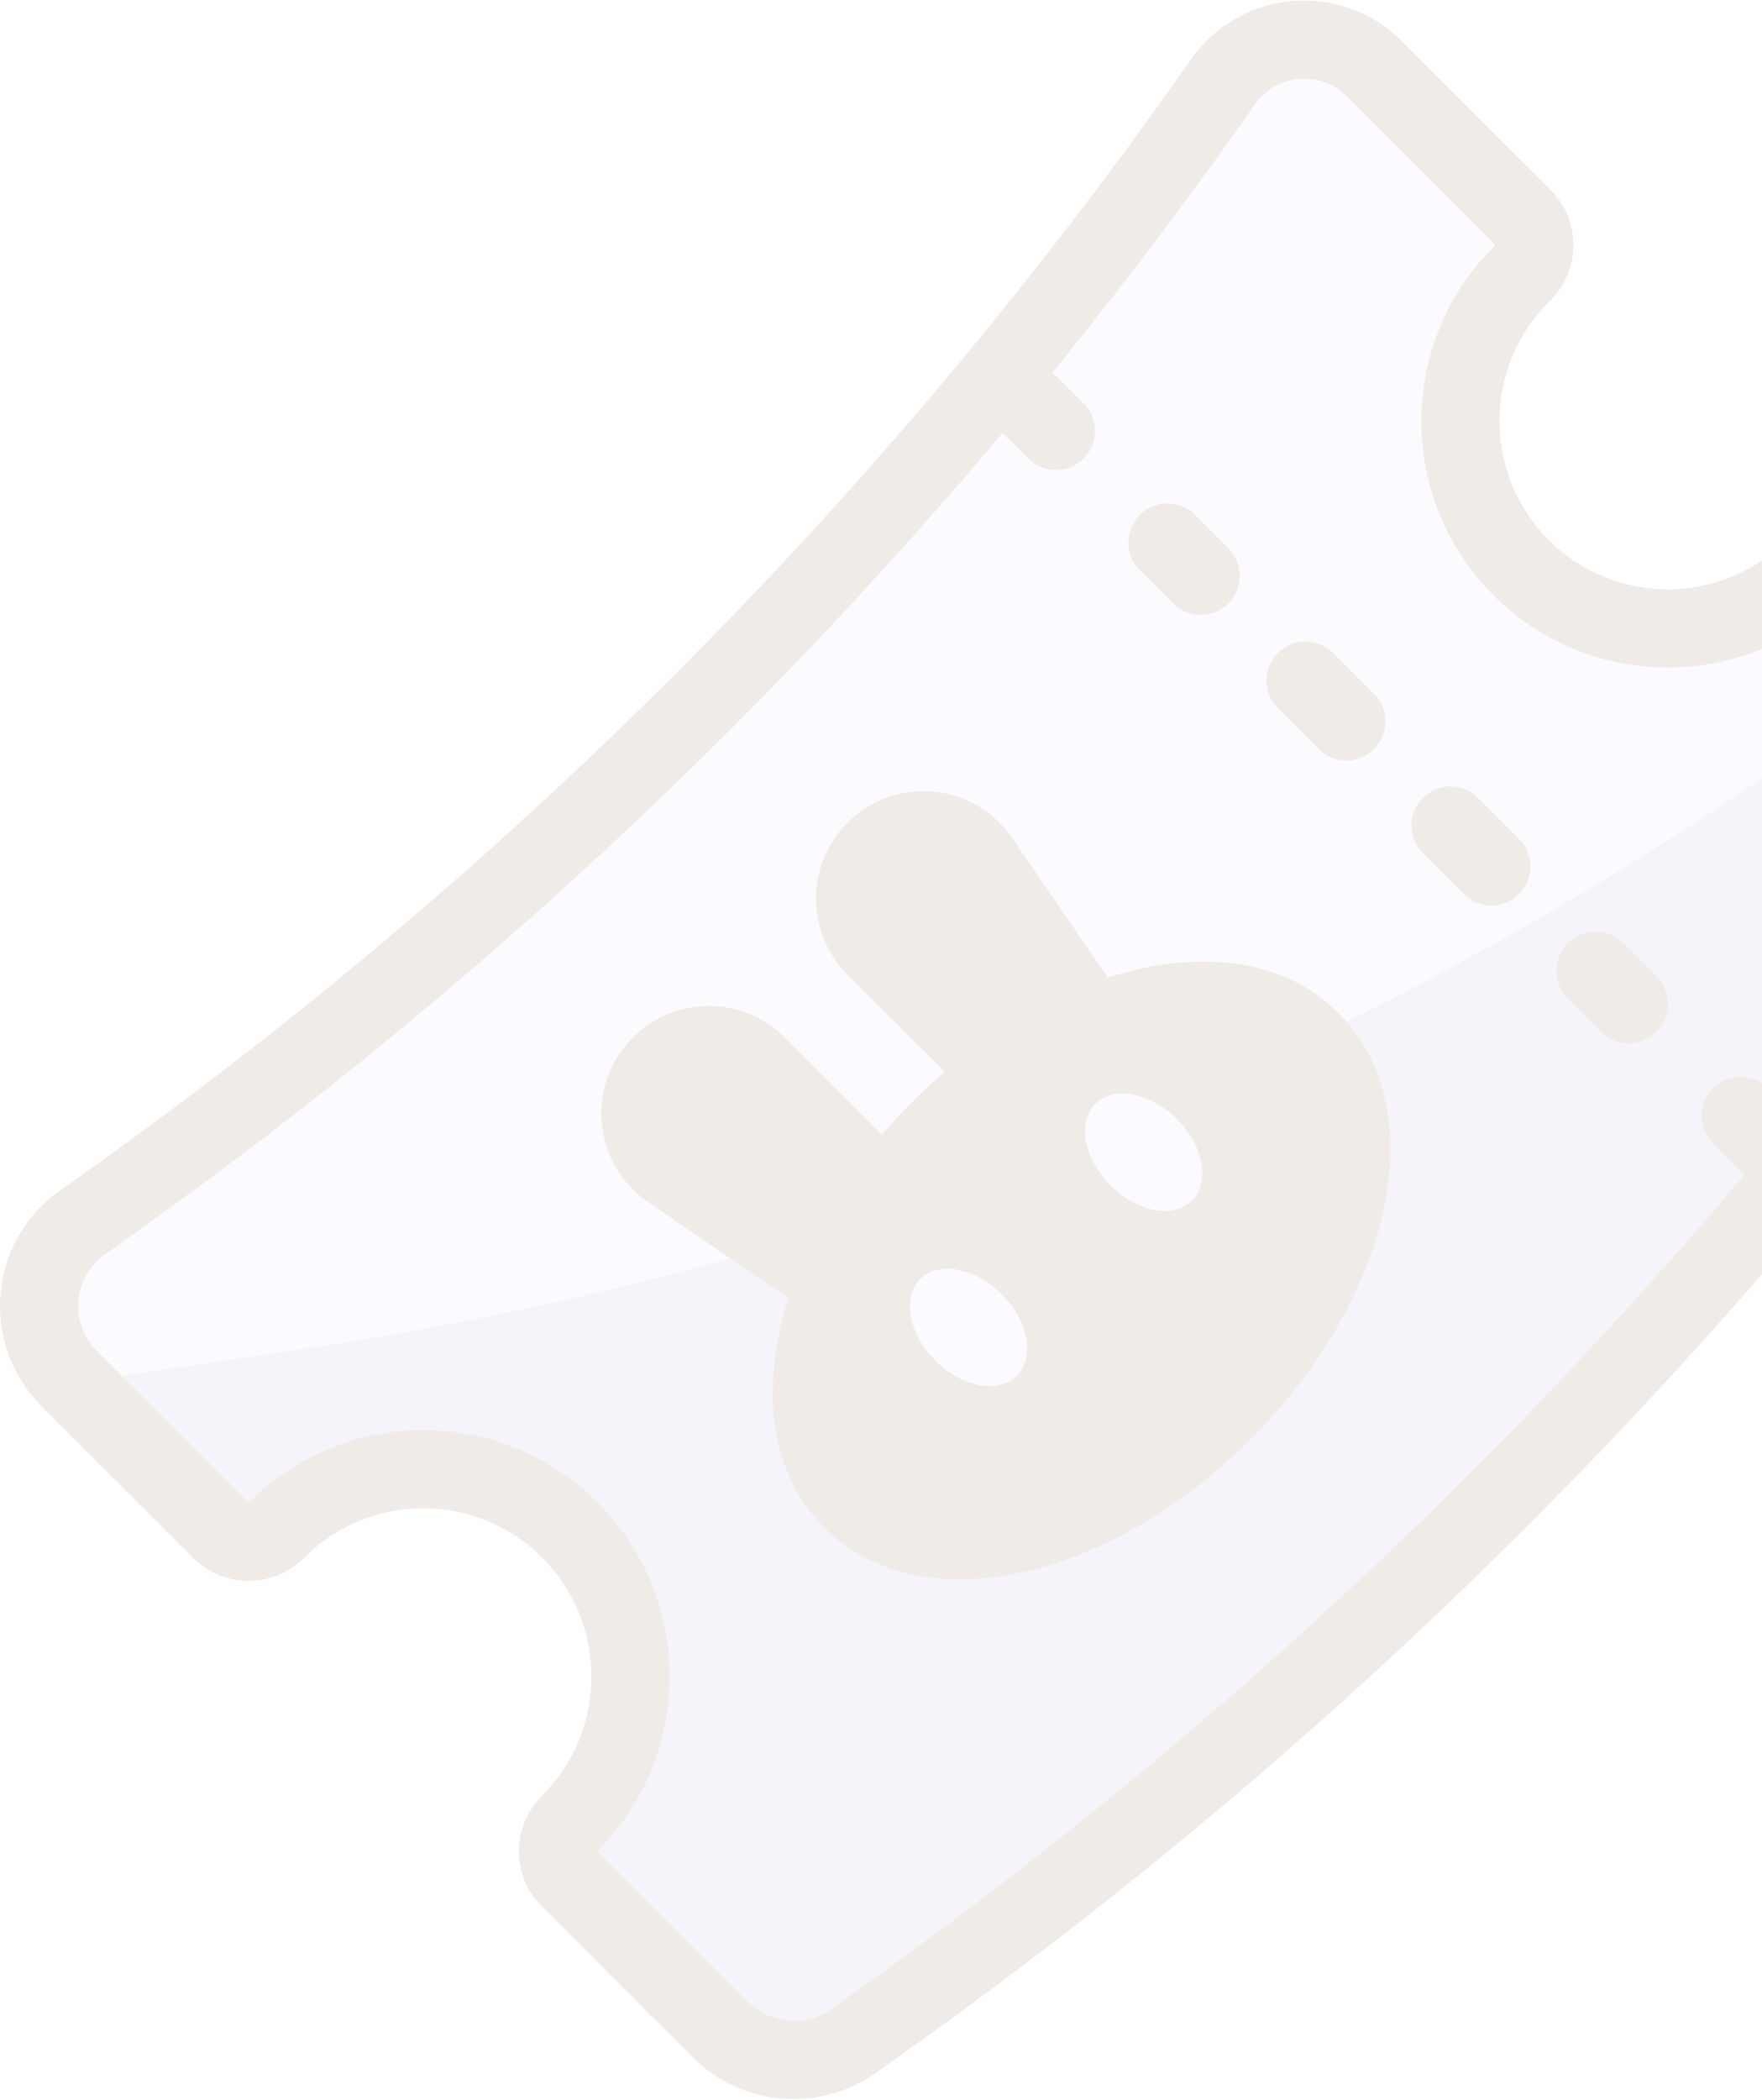
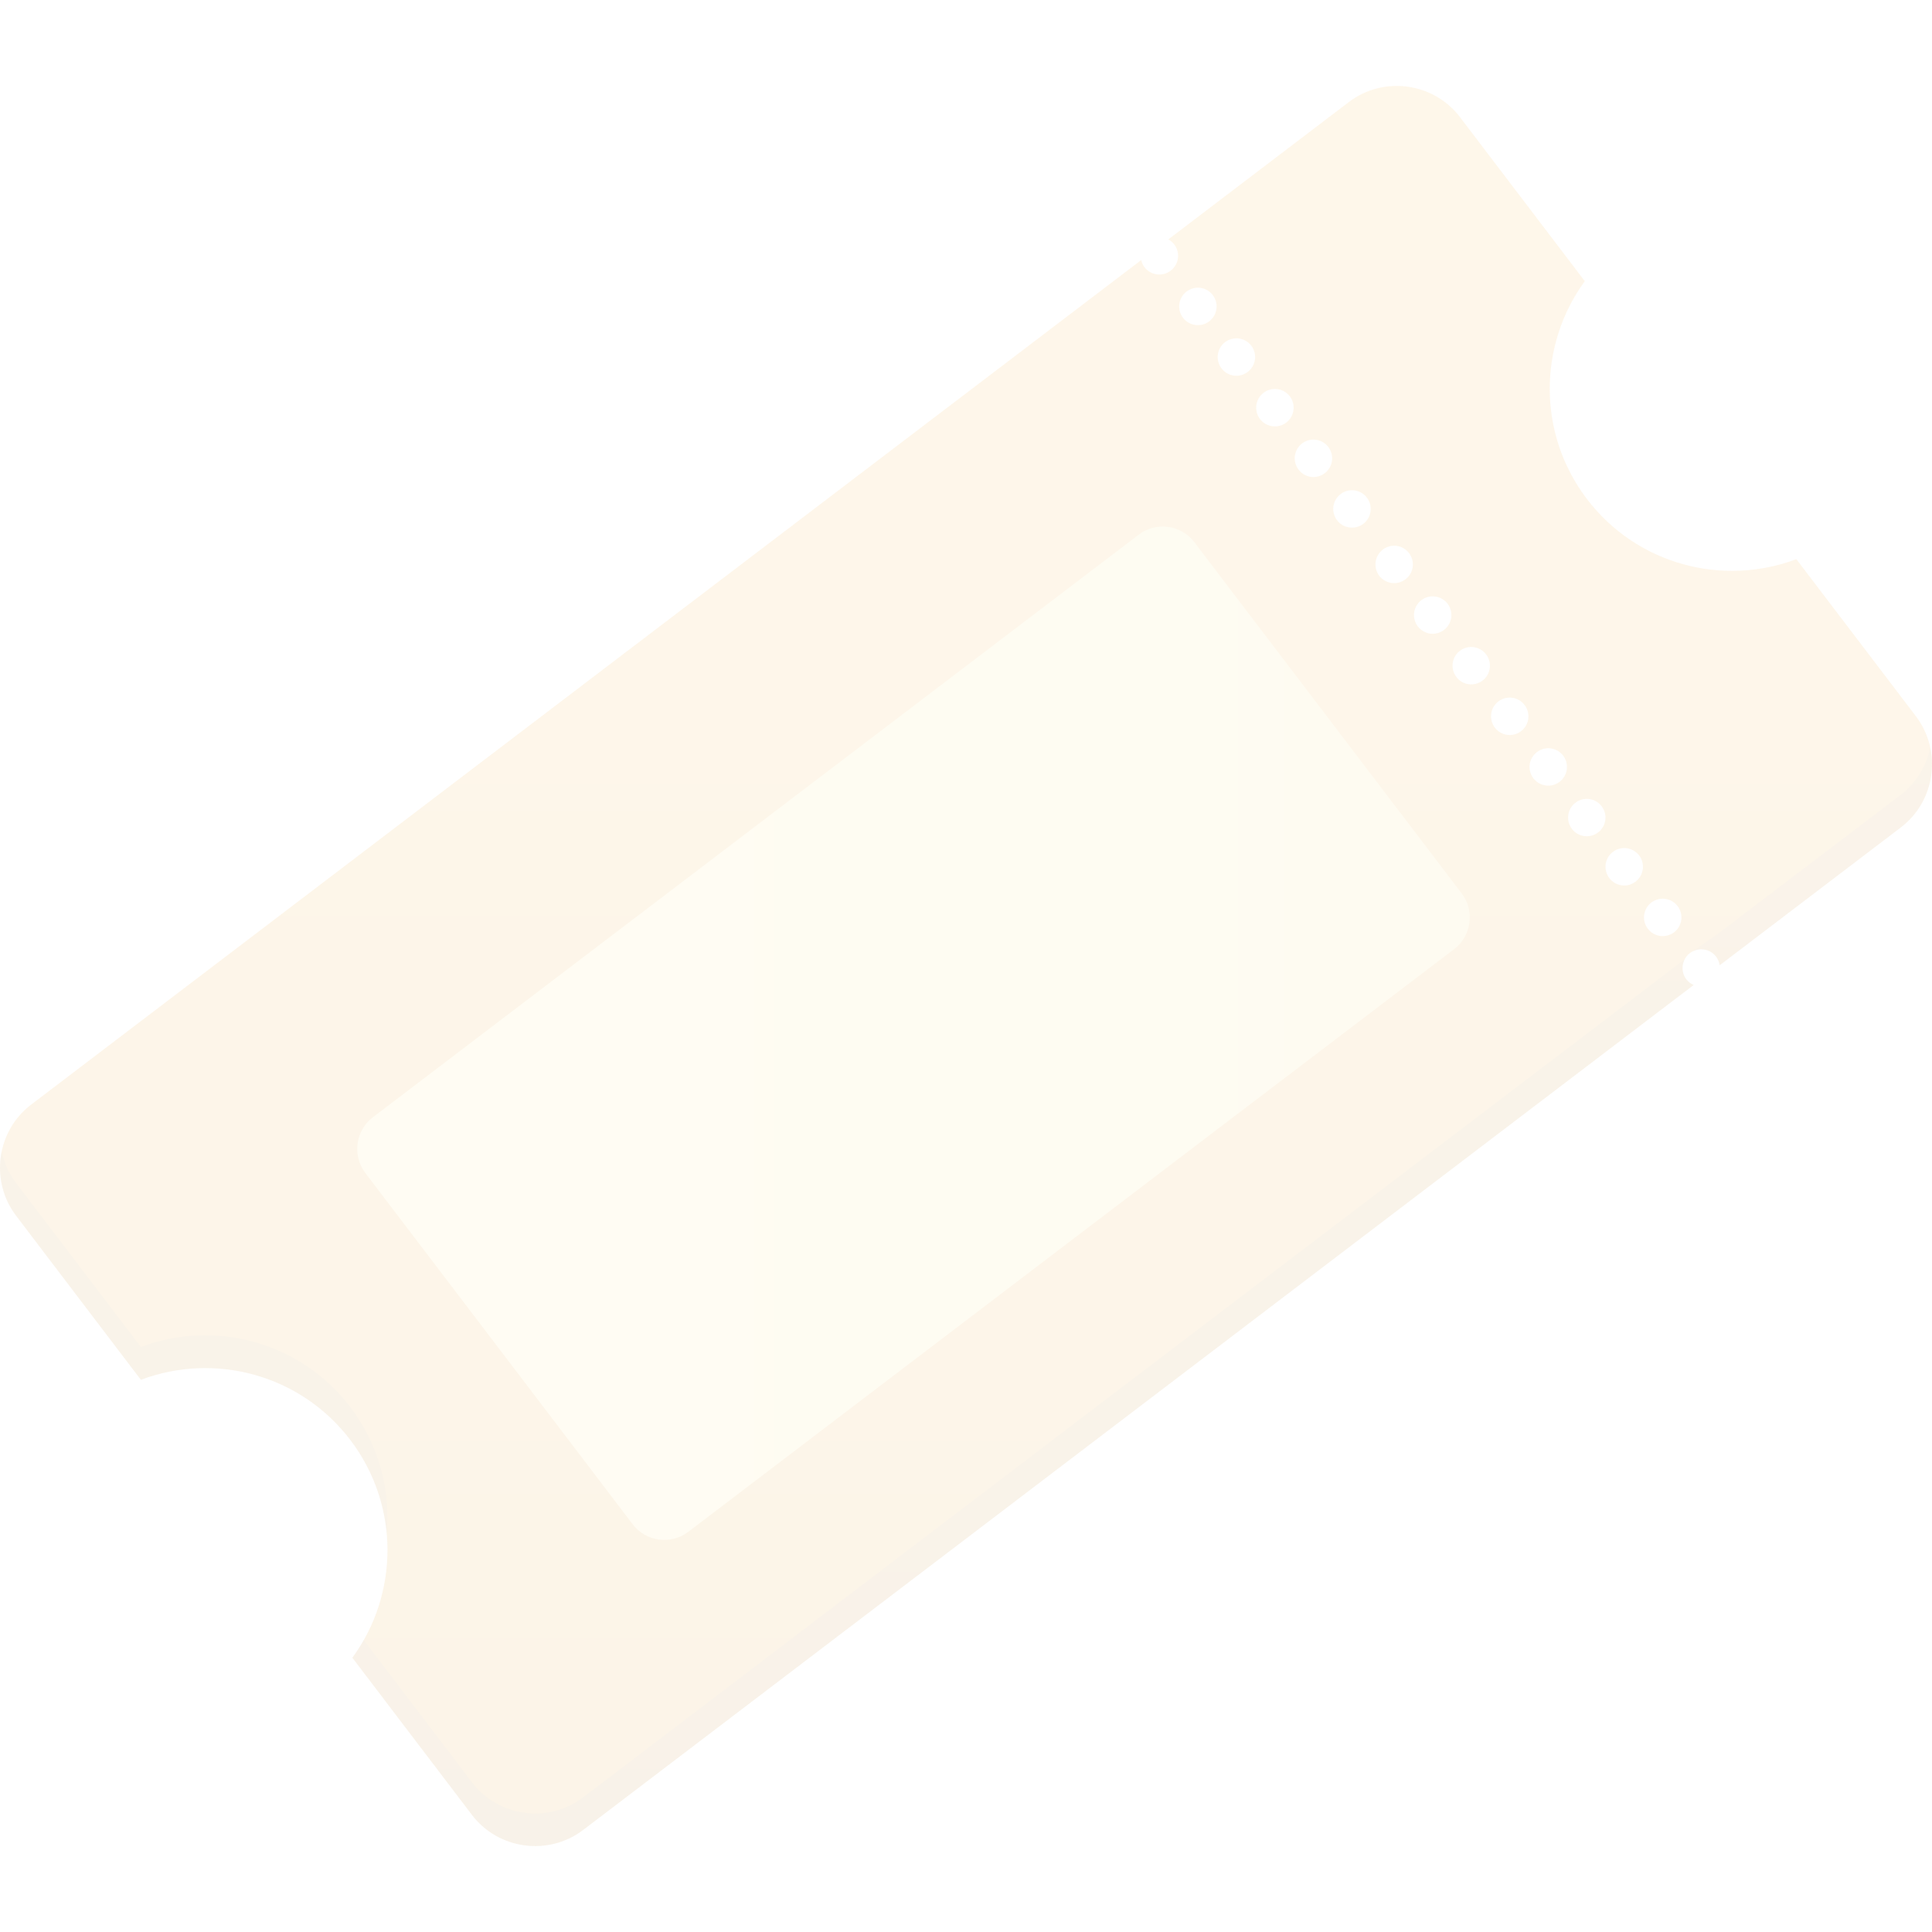
- <svg xmlns="http://www.w3.org/2000/svg" width="193" height="230" fill="none" opacity=".1">
-   <path d="M219.322 82.375c2.308 2.308 2.626 5.94.754 8.613A524.66 524.66 0 0 1 94.881 217.296l-3.84 2.738a7.08 7.08 0 0 1-9.114-.757l-17.283-17.284c10.203-10.564 10.09-27.4-.336-37.826s-27.262-10.54-37.827-.336l-15.897-15.898a6.92 6.92 0 0 1 .875-10.52l3.842-2.74A511.96 511.96 0 0 0 137.469 11.418c2.34-3.344 7.133-3.764 10.02-.877l16.18 16.18c-10.164 10.567-10.04 27.373.375 37.787s27.22 10.54 37.787.374l17.493 17.493z" fill="#dbcdf9" />
-   <path d="M226.982 87.155l-61.788 78.24L85.276 225.9l-15.37-15.48-5.545-6.722 5.545-8.023 1.943-8.023-1.07-8.56-3.21-8.023-5.35-6.418-6.42-4.28-6.953-2.14h-8.558l-9.093 3.21-5.35 4.814-12.837-15.51 20.882-3.115a381.92 381.92 0 0 0 177.718-75.945l15.37 15.48z" fill="#a28bd4" />
-   <g fill-rule="evenodd" fill="#633001">
-     <path d="M56.846 202.744a8.56 8.56 0 0 1 2.519-6.056l.03-.028c7.198-7.198 7.198-18.868 0-26.066s-18.868-7.198-26.066 0l-.03.03a8.56 8.56 0 0 1-12.115.012l-16.65-16.65C-2.232 147.22-1.3 136 6.5 130.445l3.842-2.74 4.97 6.968-3.842 2.74a6.92 6.92 0 0 0-.875 10.52l16.65 16.65.08-.08c10.543-10.5 27.602-10.487 38.13.04s10.54 27.583.042 38.127l-.042.04-.04.042 16.524 16.523a7.08 7.08 0 0 0 9.115.758l3.84-2.738c48.616-34.67 90.955-77.388 125.195-126.308 1.872-2.674 1.554-6.305-.754-8.613l-17.357-17.357-.2.192-.193.19c-10.554 10.35-27.5 10.286-37.976-.19s-10.54-27.422-.2-37.977l.2-.192.192-.2-16.3-16.3a6.57 6.57 0 0 0-10.02.878A511.96 511.96 0 0 1 15.3 134.673l-4.97-6.968C56.978 94.438 97.604 53.45 130.458 6.51c5.392-7.704 16.432-8.67 23.08-2.022l16.31 16.3a8.56 8.56 0 0 1-.06 12.163l-.132.13c-7.198 7.198-7.198 18.868 0 26.066s18.867 7.198 26.065 0l.132-.133a8.56 8.56 0 0 1 12.162-.059l17.356 17.357c5.244 5.244 5.967 13.496 1.715 19.572-34.8 49.72-77.83 93.132-127.238 128.37l-3.84 2.738a15.64 15.64 0 0 1-20.135-1.674l-16.524-16.524a8.56 8.56 0 0 1-2.507-6.06z" />
-     <path d="M114.966 40.442l3.783 3.782a4.28 4.28 0 0 1-6.052 6.052l-3.782-3.782a4.28 4.28 0 0 1 6.051-6.052zm15.886 15.885l3.782 3.782a4.28 4.28 0 0 1-6.051 6.051l-3.782-3.782a4.28 4.28 0 0 1 6.051-6.052zm19.668 25.72a4.28 4.28 0 0 1-6.051 0l-4.54-4.54a4.28 4.28 0 0 1 6.052-6.051l4.538 4.54a4.28 4.28 0 0 1 0 6.052zm15.885 15.884a4.28 4.28 0 0 1-6.052 0l-4.54-4.54a4.28 4.28 0 0 1 6.052-6.052l4.54 4.54a4.28 4.28 0 0 1 0 6.052zm11.345 5.296l3.782 3.782a4.28 4.28 0 0 1-6.051 6.052l-3.783-3.783a4.28 4.28 0 0 1 6.052-6.051zm15.886 15.884l3.782 3.782a4.28 4.28 0 0 1-6.051 6.052l-3.782-3.782a4.28 4.28 0 0 1 6.051-6.052zm-100.8-12.365c-4.597-4.597-4.597-12.05 0-16.646 5.2-5.2 13.868-4.407 18.032 1.67l10.486 15.3c9.15-2.936 18.863-2.546 25.3 3.9 5.785 5.785 6.663 14.3 4.702 22.435-1.983 8.217-7 16.872-14.373 24.246s-16.03 12.4-24.246 14.373c-8.124 1.96-16.65 1.083-22.435-4.702-6.398-6.4-6.82-16.038-3.942-25.137l-15.366-10.53c-6.076-4.164-6.878-12.824-1.67-18.033 4.597-4.596 12.05-4.596 16.646 0l10.647 10.648c1.054-1.236 2.173-2.448 3.355-3.63a62.87 62.87 0 0 1 3.502-3.246l-10.638-10.638z" />
-   </g>
-   <g fill="#dbcdf9">
-     <ellipse cx="106.092" cy="145.385" rx="5.147" ry="7.486" transform="rotate(315 106.092 145.385)" />
-     <ellipse cx="125.281" cy="126.196" rx="5.147" ry="7.486" transform="rotate(315 125.281 126.196)" />
+ <svg xmlns="http://www.w3.org/2000/svg" opacity="0.1" enable-background="new 0 0 256 256" height="256px" id="图层_1" version="1.1" viewBox="0 0 256 256" width="256px" xml:space="preserve">
+   <g>
+     <linearGradient gradientUnits="userSpaceOnUse" id="SVGID_1_" x1="127.999" x2="127.999" y1="21.35" y2="238.728">
+       <stop offset="0" style="stop-color:#F9AA2D" />
+       <stop offset="1" style="stop-color:#E09115" />
+     </linearGradient>
+     <path d="M253.866,94.906l-15.84-20.814c-9.74,3.675-21.12,0.735-27.75-7.97   c-6.62-8.71-6.42-20.46-0.28-28.865l-16.539-21.735c-3.5-4.6-10.13-5.505-14.73-2l-23.919,18.2c0.3,0.165,0.569,0.385,0.79,0.67   c0.83,1.09,0.609,2.65-0.48,3.475c-1.09,0.83-2.64,0.62-3.47-0.47c-0.22-0.29-0.36-0.61-0.43-0.94L4.134,146.36   c-4.6,3.5-5.5,10.13-2,14.73l16.535,21.739c9.74-3.68,21.12-0.74,27.745,7.96c6.625,8.71,6.425,20.47,0.28,28.87l15.84,20.819   c3.505,4.6,10.135,5.5,14.735,2l147.148-111.959c-0.37-0.164-0.699-0.404-0.97-0.75c-0.83-1.089-0.61-2.645,0.47-3.475   c1.101-0.83,2.65-0.62,3.48,0.47c0.26,0.345,0.41,0.735,0.47,1.135l24-18.26C256.466,106.141,257.366,99.511,253.866,94.906z    M160.228,42.577c-1.09,0.83-2.641,0.615-3.48-0.475c-0.819-1.085-0.609-2.645,0.48-3.47c1.08-0.83,2.64-0.62,3.47,0.47   C161.527,40.192,161.317,41.747,160.228,42.577z M165.327,49.282c-1.09,0.83-2.64,0.62-3.47-0.47c-0.83-1.09-0.62-2.645,0.47-3.475   c1.09-0.825,2.64-0.62,3.48,0.475C166.637,46.902,166.417,48.457,165.327,49.282z M170.438,55.992c-1.091,0.83-2.65,0.62-3.48-0.47   s-0.62-2.645,0.47-3.475c1.091-0.83,2.65-0.615,3.48,0.47C171.737,53.607,171.517,55.162,170.438,55.992z M175.537,62.702   c-1.09,0.83-2.65,0.62-3.47-0.475c-0.83-1.085-0.62-2.645,0.47-3.47c1.09-0.83,2.64-0.62,3.47,0.47S176.627,61.872,175.537,62.702z    M180.646,69.412c-1.1,0.825-2.649,0.615-3.479-0.475c-0.83-1.09-0.62-2.645,0.48-3.475c1.079-0.825,2.64-0.615,3.47,0.475   C181.947,67.027,181.737,68.582,180.646,69.412z M186.237,76.762c-1.091,0.83-2.65,0.62-3.48-0.47   c-0.82-1.09-0.61-2.645,0.48-3.475c1.09-0.83,2.64-0.62,3.47,0.475C187.537,74.377,187.327,75.932,186.237,76.762z M191.337,83.472   c-1.09,0.83-2.64,0.615-3.47-0.47c-0.83-1.095-0.62-2.645,0.47-3.475s2.649-0.62,3.479,0.47   C192.637,81.087,192.437,82.642,191.337,83.472z M196.446,90.182c-1.09,0.825-2.649,0.615-3.47-0.475   c-0.83-1.09-0.62-2.645,0.47-3.475c1.08-0.825,2.641-0.615,3.471,0.475S197.537,89.352,196.446,90.182z M201.547,96.886   c-1.09,0.83-2.641,0.62-3.47-0.47c-0.83-1.09-0.62-2.645,0.47-3.475s2.64-0.615,3.47,0.475   C202.847,94.501,202.637,96.062,201.547,96.886z M206.656,103.596c-1.09,0.83-2.649,0.615-3.479-0.47   c-0.83-1.09-0.62-2.65,0.479-3.475c1.08-0.83,2.641-0.62,3.471,0.47C207.957,101.211,207.736,102.767,206.656,103.596z    M211.757,110.301c-1.09,0.83-2.65,0.62-3.471-0.47c-0.829-1.085-0.619-2.645,0.471-3.47c1.09-0.83,2.64-0.62,3.47,0.47   C213.057,107.921,212.847,109.476,211.757,110.301z M216.717,116.826c-1.091,0.83-2.641,0.62-3.471-0.475   c-0.83-1.09-0.619-2.645,0.471-3.47c1.09-0.83,2.64-0.62,3.479,0.47C218.017,114.441,217.807,115.996,216.717,116.826z    M221.826,123.531c-1.1,0.83-2.649,0.62-3.479-0.47c-0.83-1.085-0.62-2.645,0.47-3.475c1.09-0.825,2.65-0.615,3.47,0.475   C223.126,121.151,222.906,122.706,221.826,123.531z" fill="url(#SVGID_1_)" />
+     <path d="M46.414,186.46c-6.625-8.71-18.005-11.64-27.745-7.97L2.134,156.761   c-0.97-1.28-1.59-2.71-1.9-4.19c-0.605,2.88-0.015,6,1.9,8.521l16.535,21.739c9.74-3.68,21.12-0.74,27.745,7.96   c2.85,3.75,4.43,8.06,4.825,12.42C51.753,197.43,50.208,191.45,46.414,186.46z M223.446,129.771c-0.61-0.805-0.65-1.859-0.19-2.694   L77.268,238.149c-4.6,3.5-11.23,2.6-14.735-2l-14.34-18.85c-0.455,0.81-0.945,1.6-1.5,2.36l15.84,20.819   c3.505,4.6,10.135,5.5,14.735,2l147.148-111.959C224.046,130.356,223.717,130.116,223.446,129.771z M224.246,126.091   c1.061-0.57,2.4-0.31,3.15,0.675c0.26,0.345,0.41,0.735,0.47,1.135l24-18.26c3.319-2.53,4.699-6.69,3.899-10.54   c-0.5,2.39-1.819,4.62-3.899,6.21l-24,18.254L224.246,126.091z" fill="#2C2C2C" opacity="0.2" />
+     <linearGradient gradientUnits="userSpaceOnUse" id="SVGID_2_" x1="47.336" x2="194.75" y1="136.906" y2="136.906">
+       <stop offset="0" style="stop-color:#FEE587" />
+       <stop offset="1" style="stop-color:#F2D972" />
+     </linearGradient>
+     <path d="M193.687,118.396c1.75,2.3,1.29,5.615-1.01,7.365L91.198,202.979c-2.305,1.75-5.615,1.301-7.37-1.01   l-35.424-46.549c-1.75-2.311-1.3-5.62,1-7.37l101.494-77.214c2.29-1.755,5.609-1.3,7.359,1L193.687,118.396z" fill="url(#SVGID_2_)" />
+     <text fill="#2C330D" font-family="'ArialRoundedMTBold'" font-size="34.732" transform="matrix(0.8163 -0.6453 0.6202 0.7845 87.3926 181.5791)" />
  </g>
</svg>
